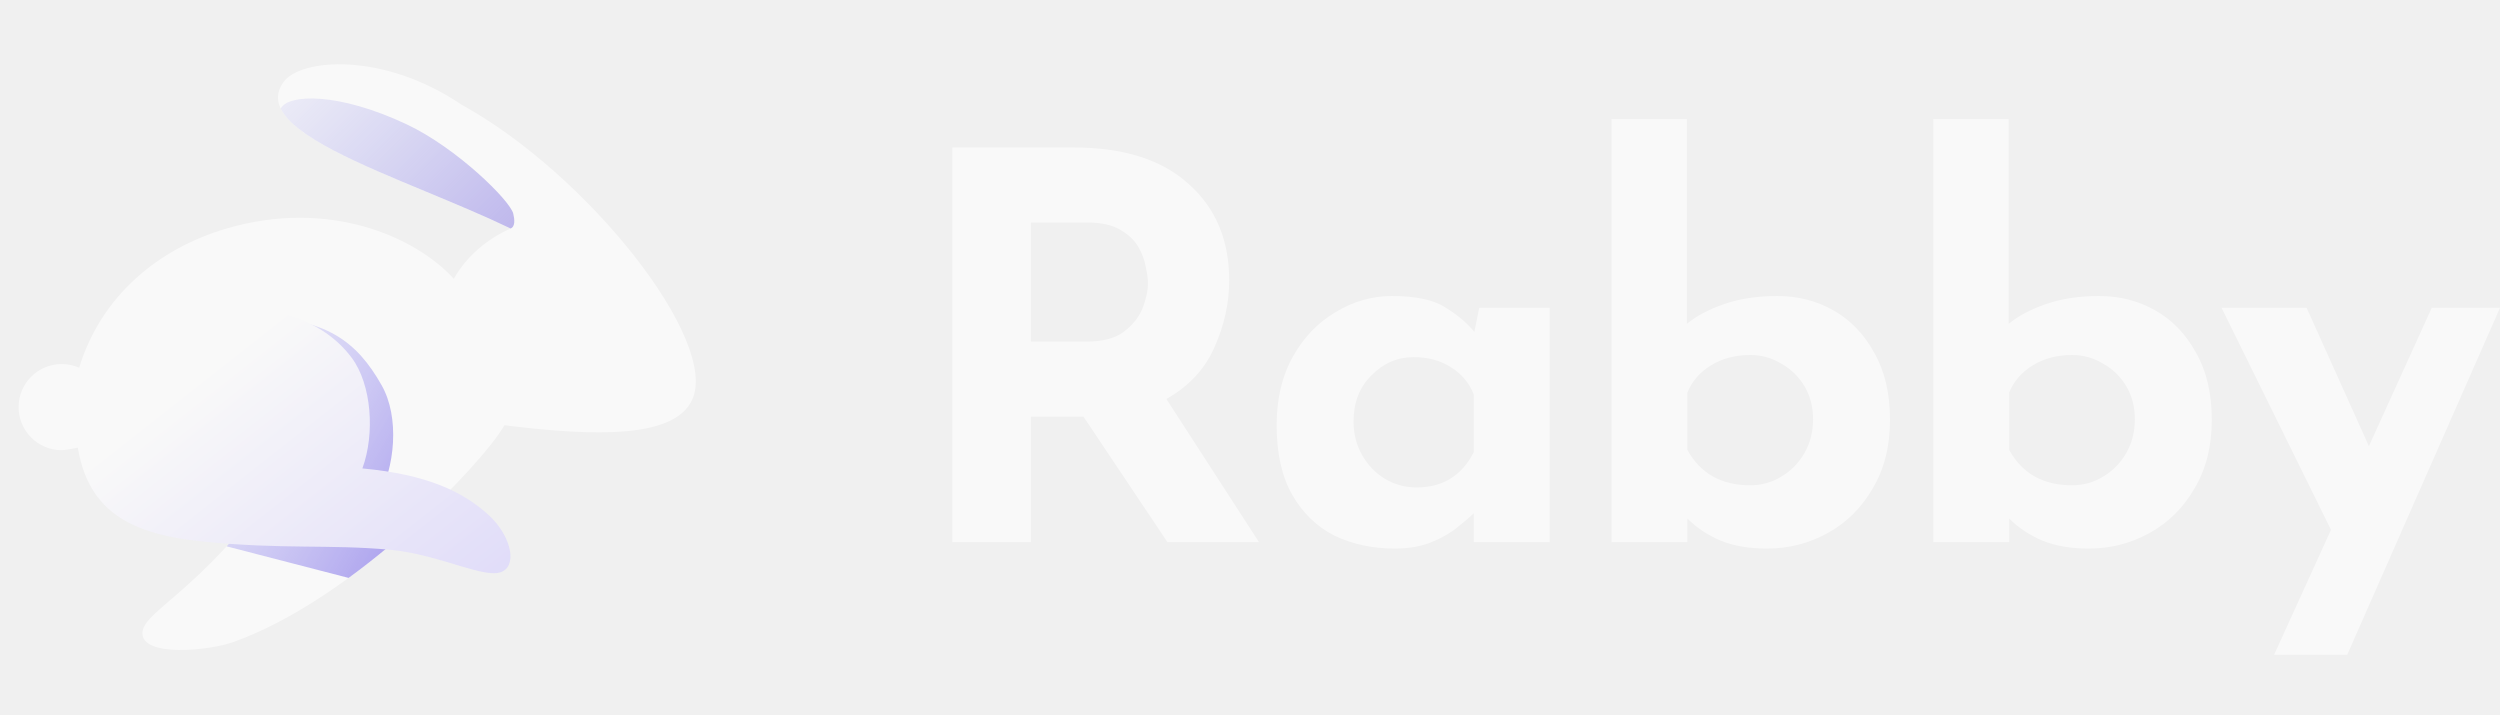
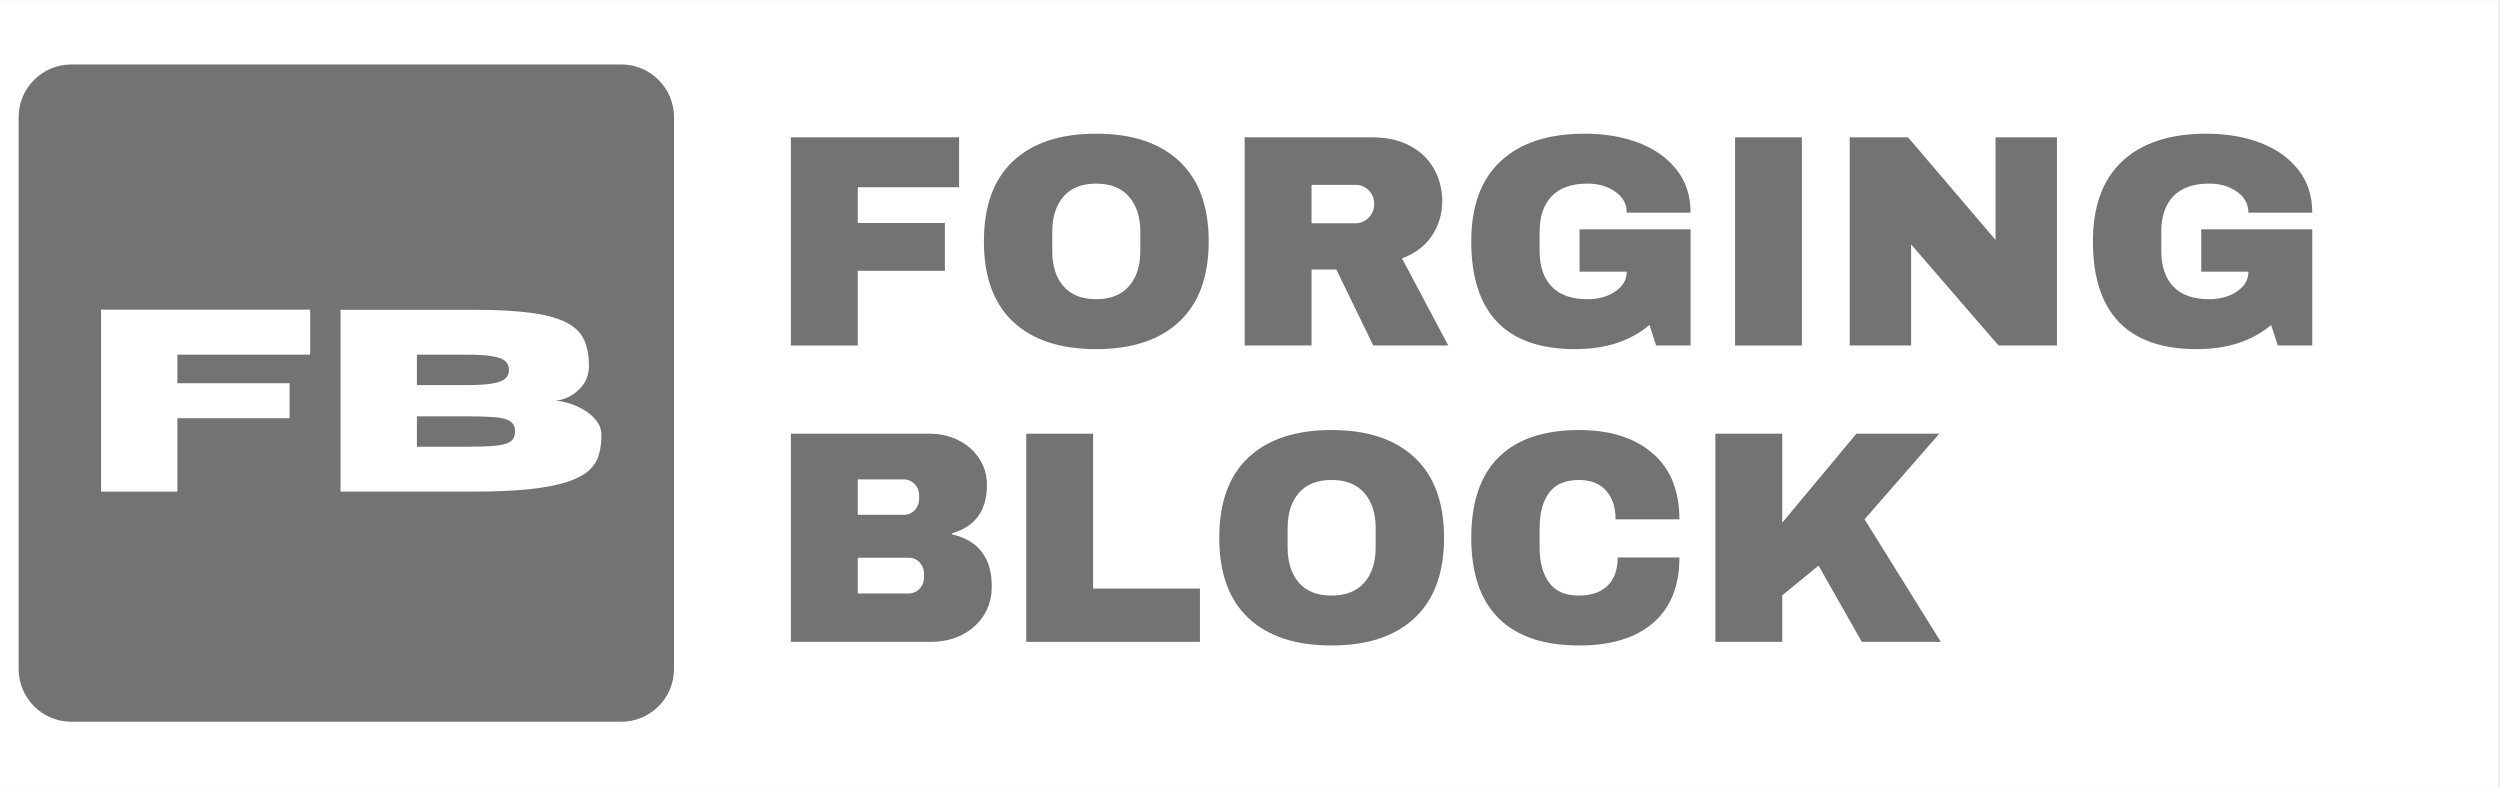
- <svg xmlns="http://www.w3.org/2000/svg" width="84" height="24" viewBox="0 0 84 24" fill="none">
-   <g opacity="0.6">
-     <path d="M23.262 13.42C24.155 11.424 19.738 5.846 15.517 3.523C12.856 1.722 10.084 1.97 9.523 2.76C8.291 4.495 13.603 5.965 17.155 7.68C16.392 8.012 15.672 8.607 15.249 9.368C13.925 7.922 11.017 6.677 7.606 7.68C5.308 8.356 3.397 9.949 2.659 12.356C2.48 12.276 2.281 12.232 2.072 12.232C1.273 12.232 0.625 12.88 0.625 13.679C0.625 14.478 1.273 15.126 2.072 15.126C2.22 15.126 2.683 15.027 2.683 15.027L10.084 15.08C7.124 19.776 4.785 20.462 4.785 21.276C4.785 22.089 7.023 21.869 7.864 21.565C11.887 20.114 16.207 15.59 16.949 14.288C20.062 14.676 22.679 14.722 23.262 13.42Z" fill="url(#paint0_linear_57316_41193)" />
-     <path fill-rule="evenodd" clip-rule="evenodd" d="M17.152 7.679C17.152 7.679 17.153 7.679 17.153 7.679C17.318 7.615 17.291 7.371 17.246 7.18C17.142 6.741 15.349 4.971 13.665 4.178C11.375 3.099 9.688 3.152 9.433 3.647C9.899 4.606 12.066 5.506 14.331 6.446C15.296 6.847 16.279 7.255 17.155 7.677C17.154 7.678 17.153 7.678 17.152 7.679Z" fill="url(#paint1_linear_57316_41193)" />
-     <path fill-rule="evenodd" clip-rule="evenodd" d="M14.243 17.322C13.778 17.145 13.254 16.982 12.657 16.834C13.292 15.697 13.426 14.014 12.826 12.95C11.983 11.456 10.926 10.661 8.47 10.661C7.118 10.661 3.48 11.116 3.416 14.153C3.409 14.472 3.416 14.764 3.439 15.033L10.084 15.081C9.189 16.502 8.35 17.555 7.615 18.357C8.496 18.582 9.223 18.772 9.89 18.946C10.525 19.111 11.106 19.263 11.713 19.418C12.629 18.75 13.491 18.023 14.243 17.322Z" fill="url(#paint2_linear_57316_41193)" />
-     <path d="M2.568 14.719C2.839 17.026 4.15 17.93 6.829 18.197C9.508 18.465 11.045 18.285 13.091 18.471C14.8 18.627 16.326 19.498 16.892 19.197C17.401 18.926 17.116 17.947 16.434 17.32C15.551 16.506 14.328 15.94 12.176 15.739C12.605 14.566 12.485 12.919 11.819 12.024C10.856 10.729 9.079 10.143 6.829 10.399C4.479 10.666 2.227 11.823 2.568 14.719Z" fill="url(#paint3_linear_57316_41193)" />
-     <path d="M36.059 4.955C37.746 4.955 39.038 5.363 39.936 6.18C40.846 6.985 41.301 8.066 41.301 9.423C41.301 10.18 41.137 10.925 40.81 11.658C40.494 12.39 39.954 12.973 39.19 13.405L42.302 18.216H39.226L36.405 14H34.639V18.216H32V4.955H36.059ZM36.514 11.477C37.048 11.477 37.461 11.369 37.752 11.153C38.055 10.925 38.267 10.661 38.389 10.36C38.51 10.048 38.571 9.766 38.571 9.514C38.571 9.369 38.547 9.189 38.498 8.973C38.462 8.745 38.377 8.517 38.243 8.288C38.11 8.06 37.904 7.868 37.624 7.712C37.357 7.556 36.993 7.477 36.532 7.477H34.639V11.477H36.514Z" fill="white" />
-     <path d="M46.863 18.432C46.123 18.432 45.449 18.288 44.842 18C44.248 17.7 43.774 17.243 43.422 16.631C43.071 16.018 42.895 15.237 42.895 14.288C42.895 13.399 43.077 12.631 43.441 11.982C43.805 11.333 44.284 10.835 44.879 10.486C45.473 10.126 46.104 9.946 46.772 9.946C47.56 9.946 48.155 10.072 48.555 10.324C48.968 10.577 49.296 10.853 49.538 11.153L49.702 10.342H52.068V18.216H49.52V17.243C49.399 17.363 49.217 17.52 48.974 17.712C48.743 17.904 48.452 18.072 48.1 18.216C47.748 18.36 47.336 18.432 46.863 18.432ZM47.591 16.378C48.477 16.378 49.12 15.982 49.52 15.189V13.261C49.374 12.877 49.12 12.571 48.756 12.342C48.404 12.114 47.985 12 47.5 12C46.954 12 46.48 12.204 46.08 12.613C45.679 13.009 45.479 13.525 45.479 14.162C45.479 14.583 45.576 14.961 45.771 15.297C45.965 15.634 46.219 15.898 46.535 16.09C46.863 16.282 47.215 16.378 47.591 16.378Z" fill="white" />
-     <path d="M59.372 18.432C58.765 18.432 58.243 18.342 57.807 18.162C57.382 17.982 57.012 17.736 56.696 17.423V18.216H54.148V4H56.678V10.883C56.994 10.619 57.412 10.396 57.934 10.216C58.456 10.036 59.05 9.946 59.718 9.946C60.41 9.946 61.041 10.108 61.611 10.432C62.181 10.757 62.636 11.231 62.976 11.856C63.328 12.469 63.504 13.219 63.504 14.108C63.504 14.997 63.31 15.766 62.921 16.414C62.545 17.063 62.042 17.562 61.411 17.91C60.78 18.258 60.1 18.432 59.372 18.432ZM58.808 16.306C59.184 16.306 59.53 16.21 59.845 16.018C60.173 15.826 60.434 15.562 60.628 15.225C60.822 14.889 60.919 14.511 60.919 14.09C60.919 13.67 60.822 13.297 60.628 12.973C60.434 12.649 60.173 12.396 59.845 12.216C59.53 12.024 59.184 11.928 58.808 11.928C58.31 11.928 57.873 12.042 57.497 12.27C57.121 12.498 56.854 12.805 56.696 13.189V15.117C57.133 15.91 57.837 16.306 58.808 16.306Z" fill="white" />
-     <path d="M70.184 18.432C69.578 18.432 69.056 18.342 68.619 18.162C68.194 17.982 67.824 17.736 67.509 17.423V18.216H64.96V4H67.49V10.883C67.806 10.619 68.225 10.396 68.746 10.216C69.268 10.036 69.863 9.946 70.53 9.946C71.222 9.946 71.853 10.108 72.423 10.432C72.993 10.757 73.449 11.231 73.788 11.856C74.14 12.469 74.316 13.219 74.316 14.108C74.316 14.997 74.122 15.766 73.734 16.414C73.358 17.063 72.854 17.562 72.223 17.91C71.592 18.258 70.912 18.432 70.184 18.432ZM69.62 16.306C69.996 16.306 70.342 16.21 70.658 16.018C70.985 15.826 71.246 15.562 71.44 15.225C71.634 14.889 71.731 14.511 71.731 14.09C71.731 13.67 71.634 13.297 71.44 12.973C71.246 12.649 70.985 12.396 70.658 12.216C70.342 12.024 69.996 11.928 69.62 11.928C69.123 11.928 68.686 12.042 68.31 12.27C67.933 12.498 67.666 12.805 67.509 13.189V15.117C67.945 15.91 68.649 16.306 69.62 16.306Z" fill="white" />
-     <path d="M76.41 22L78.321 17.802L74.644 10.342H77.502L79.595 14.991L81.707 10.342H84L78.867 22H76.41Z" fill="white" />
+ <svg xmlns="http://www.w3.org/2000/svg" width="1231" zoomAndPan="magnify" viewBox="0 0 923.25 291" height="388" preserveAspectRatio="xMidYMid meet" version="1.0">
+   <defs>
+     <g />
+     <clipPath id="6b488ebfdb">
+       <path d="M 0 0.117 L 922.5 0.117 L 922.5 290.883 L 0 290.883 Z M 0 0.117 " clip-rule="nonzero" />
+     </clipPath>
+     <clipPath id="d9a59b36d9">
+       <path d="M 6.875 23.805 L 248.914 23.805 L 248.914 266.789 L 6.875 266.789 Z M 6.875 23.805 " clip-rule="nonzero" />
+     </clipPath>
+     <clipPath id="33c7fc5a03">
+       <path d="M 26.359 23.805 L 229.43 23.805 C 240.191 23.805 248.914 32.527 248.914 43.289 L 248.914 247.047 C 248.914 257.809 240.191 266.531 229.43 266.531 L 26.359 266.531 C 15.602 266.531 6.875 257.809 6.875 247.047 L 6.875 43.289 C 6.875 32.527 15.602 23.805 26.359 23.805 Z M 26.359 23.805 " clip-rule="nonzero" />
+     </clipPath>
+   </defs>
+   <g clip-path="url(#6b488ebfdb)">
+     <path fill="#ffffff" d="M 0 0.117 L 922.5 0.117 L 922.5 290.883 L 0 290.883 Z M 0 0.117 " fill-opacity="1" fill-rule="nonzero" />
  </g>
-   <defs>
-     <linearGradient id="paint0_linear_57316_41193" x1="7.339" y1="11.652" x2="23.069" y2="16.113" gradientUnits="userSpaceOnUse">
-       <stop stop-color="white" />
-       <stop offset="1" stop-color="white" />
-     </linearGradient>
-     <linearGradient id="paint1_linear_57316_41193" x1="20.417" y1="11.352" x2="9.067" y2="-0.023" gradientUnits="userSpaceOnUse">
-       <stop stop-color="#7258DC" />
-       <stop offset="1" stop-color="#797DEA" stop-opacity="0" />
-     </linearGradient>
-     <linearGradient id="paint2_linear_57316_41193" x1="14.559" y1="17.718" x2="3.654" y2="11.448" gradientUnits="userSpaceOnUse">
-       <stop stop-color="#7461EA" />
-       <stop offset="1" stop-color="#BFC2FF" stop-opacity="0" />
-     </linearGradient>
-     <linearGradient id="paint3_linear_57316_41193" x1="8.275" y1="11.534" x2="15.645" y2="20.898" gradientUnits="userSpaceOnUse">
-       <stop stop-color="white" />
-       <stop offset="0.984" stop-color="#D5CEFF" />
-     </linearGradient>
-   </defs>
+   <g clip-path="url(#d9a59b36d9)">
+     <g clip-path="url(#33c7fc5a03)">
+       <path fill="#737373" d="M 6.875 23.805 L 248.914 23.805 L 248.914 266.789 L 6.875 266.789 Z M 6.875 23.805 " fill-opacity="1" fill-rule="nonzero" />
+     </g>
+   </g>
+   <g fill="#ffffff" fill-opacity="1">
+     <g transform="translate(29.82099, 181.5578)">
+       <g>
+         <path d="M 35.688 0 L 7.5 0 L 7.5 -67.203 L 84.719 -67.203 L 84.719 -50.578 L 35.688 -50.578 L 35.688 -40.031 L 77.125 -40.031 L 77.125 -27.109 L 35.688 -27.109 Z M 35.688 0 " />
+       </g>
+     </g>
+   </g>
+   <g fill="#ffffff" fill-opacity="1">
+     <g transform="translate(118.2714, 181.5578)">
+       <g>
+         <path d="M 55.688 0 L 7.5 0 L 7.5 -67.156 L 56.703 -67.156 C 65.453 -67.156 72.648 -66.754 78.297 -65.953 C 83.953 -65.16 88.305 -63.91 91.359 -62.203 C 94.422 -60.504 96.5 -58.344 97.594 -55.719 C 98.688 -53.102 99.234 -49.969 99.234 -46.312 C 99.141 -43.438 98.348 -41.055 96.859 -39.172 C 95.379 -37.285 93.645 -35.879 91.656 -34.953 C 89.676 -34.035 87.941 -33.578 86.453 -33.578 C 87.91 -33.578 89.625 -33.285 91.594 -32.703 C 93.562 -32.129 95.473 -31.297 97.328 -30.203 C 99.191 -29.109 100.738 -27.781 101.969 -26.219 C 103.207 -24.664 103.828 -22.891 103.828 -20.891 C 103.828 -18.266 103.52 -15.859 102.906 -13.672 C 102.301 -11.484 101.082 -9.547 99.25 -7.859 C 97.426 -6.18 94.734 -4.754 91.172 -3.578 C 87.617 -2.41 82.961 -1.52 77.203 -0.906 C 71.441 -0.301 64.27 0 55.688 0 Z M 54.094 -39.344 C 58.207 -39.344 61.395 -39.539 63.656 -39.938 C 65.926 -40.344 67.5 -40.957 68.375 -41.781 C 69.25 -42.613 69.688 -43.672 69.688 -44.953 C 69.688 -46.266 69.25 -47.332 68.375 -48.156 C 67.5 -48.988 65.926 -49.598 63.656 -49.984 C 61.395 -50.379 58.207 -50.578 54.094 -50.578 L 35.688 -50.578 L 35.688 -39.344 Z M 54.094 -16.578 C 58.301 -16.578 61.719 -16.688 64.344 -16.906 C 66.969 -17.125 68.891 -17.625 70.109 -18.406 C 71.328 -19.188 71.938 -20.453 71.938 -22.203 C 71.938 -23.941 71.328 -25.207 70.109 -26 C 68.891 -26.801 66.969 -27.301 64.344 -27.5 C 61.719 -27.707 58.301 -27.812 54.094 -27.812 L 35.688 -27.812 L 35.688 -16.578 Z M 54.094 -16.578 " />
+       </g>
+     </g>
+   </g>
+   <g fill="#737373" fill-opacity="1">
+     <g transform="translate(283.8057, 127.59)">
+       <g>
+         <path d="M 8.266 -76.875 L 70.391 -76.875 L 70.391 -58.438 L 32.969 -58.438 L 32.969 -45.25 L 65.141 -45.25 L 65.141 -27.594 L 32.969 -27.594 L 32.969 0 L 8.266 0 Z M 8.266 -76.875 " />
+       </g>
+     </g>
+   </g>
+   <g fill="#737373" fill-opacity="1">
+     <g transform="translate(358.3226, 127.59)">
+       <g>
+         <path d="M 46.484 -78.219 C 59.742 -78.219 69.984 -74.828 77.203 -68.047 C 84.43 -61.266 88.047 -51.395 88.047 -38.438 C 88.047 -25.477 84.43 -15.609 77.203 -8.828 C 69.984 -2.047 59.742 1.344 46.484 1.344 C 33.223 1.344 23 -2.023 15.812 -8.766 C 8.625 -15.516 5.031 -25.406 5.031 -38.438 C 5.031 -51.469 8.625 -61.352 15.812 -68.094 C 23 -74.844 33.223 -78.219 46.484 -78.219 Z M 46.484 -59.781 C 41.191 -59.781 37.164 -58.176 34.406 -54.969 C 31.656 -51.77 30.281 -47.453 30.281 -42.016 L 30.281 -34.859 C 30.281 -29.422 31.656 -25.098 34.406 -21.891 C 37.164 -18.691 41.191 -17.094 46.484 -17.094 C 51.773 -17.094 55.816 -18.691 58.609 -21.891 C 61.398 -25.098 62.797 -29.422 62.797 -34.859 L 62.797 -42.016 C 62.797 -47.453 61.398 -51.77 58.609 -54.969 C 55.816 -58.176 51.773 -59.781 46.484 -59.781 Z M 46.484 -59.781 " />
+       </g>
+     </g>
+   </g>
+   <g fill="#737373" fill-opacity="1">
+     <g transform="translate(451.3848, 127.59)">
+       <g>
+         <path d="M 81.234 -53.297 C 81.234 -48.609 79.969 -44.363 77.438 -40.562 C 74.906 -36.758 71.219 -33.961 66.375 -32.172 L 83.469 0 L 55.75 0 L 42.125 -28.047 L 32.969 -28.047 L 32.969 0 L 8.266 0 L 8.266 -76.875 L 55.312 -76.875 C 60.82 -76.875 65.531 -75.812 69.438 -73.688 C 73.352 -71.562 76.297 -68.691 78.266 -65.078 C 80.242 -61.473 81.234 -57.547 81.234 -53.297 Z M 56.094 -52.297 C 56.094 -54.305 55.422 -55.977 54.078 -57.312 C 52.734 -58.656 51.094 -59.328 49.156 -59.328 L 32.969 -59.328 L 32.969 -45.141 L 49.156 -45.141 C 51.094 -45.141 52.734 -45.828 54.078 -47.203 C 55.422 -48.586 56.094 -50.285 56.094 -52.297 Z M 56.094 -52.297 " />
+       </g>
+     </g>
+   </g>
+   <g fill="#737373" fill-opacity="1">
+     <g transform="translate(538.3025, 127.59)">
+       <g>
+         <path d="M 46.922 -78.219 C 54.297 -78.219 60.926 -77.098 66.812 -74.859 C 72.695 -72.629 77.367 -69.332 80.828 -64.969 C 84.297 -60.613 86.031 -55.305 86.031 -49.047 L 62.453 -49.047 C 62.453 -52.254 61.035 -54.844 58.203 -56.812 C 55.379 -58.789 51.957 -59.781 47.938 -59.781 C 42.125 -59.781 37.727 -58.234 34.75 -55.141 C 31.77 -52.047 30.281 -47.672 30.281 -42.016 L 30.281 -34.859 C 30.281 -29.203 31.77 -24.828 34.75 -21.734 C 37.727 -18.641 42.125 -17.094 47.938 -17.094 C 51.957 -17.094 55.379 -18.039 58.203 -19.938 C 61.035 -21.844 62.453 -24.285 62.453 -27.266 L 45.031 -27.266 L 45.031 -42.906 L 86.031 -42.906 L 86.031 0 L 73.297 0 L 70.844 -7.594 C 63.844 -1.633 54.68 1.344 43.359 1.344 C 30.617 1.344 21.047 -1.988 14.641 -8.656 C 8.234 -15.32 5.031 -25.25 5.031 -38.438 C 5.031 -51.469 8.66 -61.352 15.922 -68.094 C 23.18 -74.844 33.516 -78.219 46.922 -78.219 Z M 46.922 -78.219 " />
+       </g>
+     </g>
+   </g>
+   <g fill="#737373" fill-opacity="1">
+     <g transform="translate(631.3647, 127.59)">
+       <g>
+         <path d="M 9.391 0 L 9.391 -76.875 L 34.078 -76.875 L 34.078 0 Z M 9.391 0 " />
+       </g>
+     </g>
+   </g>
+   <g fill="#737373" fill-opacity="1">
+     <g transform="translate(674.8236, 127.59)">
+       <g>
+         <path d="M 63.234 0 L 30.953 -37.312 L 30.953 0 L 8.266 0 L 8.266 -76.875 L 29.828 -76.875 L 62.125 -39 L 62.125 -76.875 L 84.812 -76.875 L 84.812 0 Z M 63.234 0 " />
+       </g>
+     </g>
+   </g>
+   <g fill="#737373" fill-opacity="1">
+     <g transform="translate(767.8858, 127.59)">
+       <g>
+         <path d="M 46.922 -78.219 C 54.297 -78.219 60.926 -77.098 66.812 -74.859 C 72.695 -72.629 77.367 -69.332 80.828 -64.969 C 84.297 -60.613 86.031 -55.305 86.031 -49.047 L 62.453 -49.047 C 62.453 -52.254 61.035 -54.844 58.203 -56.812 C 55.379 -58.789 51.957 -59.781 47.938 -59.781 C 42.125 -59.781 37.727 -58.234 34.75 -55.141 C 31.77 -52.047 30.281 -47.672 30.281 -42.016 L 30.281 -34.859 C 30.281 -29.203 31.77 -24.828 34.75 -21.734 C 37.727 -18.641 42.125 -17.094 47.938 -17.094 C 51.957 -17.094 55.379 -18.039 58.203 -19.938 C 61.035 -21.844 62.453 -24.285 62.453 -27.266 L 45.031 -27.266 L 45.031 -42.906 L 86.031 -42.906 L 86.031 0 L 73.297 0 L 70.844 -7.594 C 63.844 -1.633 54.68 1.344 43.359 1.344 C 30.617 1.344 21.047 -1.988 14.641 -8.656 C 8.234 -15.32 5.031 -25.25 5.031 -38.438 C 5.031 -51.469 8.66 -61.352 15.922 -68.094 C 23.18 -74.844 33.516 -78.219 46.922 -78.219 Z M 46.922 -78.219 " />
+       </g>
+     </g>
+   </g>
+   <g fill="#737373" fill-opacity="1">
+     <g transform="translate(860.9587, 127.59)">
+       <g />
+     </g>
+   </g>
+   <g fill="#737373" fill-opacity="1">
+     <g transform="translate(283.8057, 237.0331)">
+       <g>
+         <path d="M 59.438 -76.875 C 63.312 -76.875 66.867 -76.07 70.109 -74.469 C 73.348 -72.863 75.914 -70.609 77.812 -67.703 C 79.719 -64.805 80.672 -61.566 80.672 -57.984 C 80.672 -48.523 76.391 -42.566 67.828 -40.109 L 67.828 -39.672 C 77.578 -37.43 82.453 -31.023 82.453 -20.453 C 82.453 -16.422 81.461 -12.859 79.484 -9.766 C 77.516 -6.68 74.816 -4.281 71.391 -2.562 C 67.973 -0.852 64.211 0 60.109 0 L 8.266 0 L 8.266 -76.875 Z M 32.969 -46.922 L 49.938 -46.922 C 51.582 -46.922 52.941 -47.5 54.016 -48.656 C 55.098 -49.812 55.641 -51.25 55.641 -52.969 L 55.641 -54.078 C 55.641 -55.711 55.082 -57.109 53.969 -58.266 C 52.852 -59.422 51.508 -60 49.938 -60 L 32.969 -60 Z M 32.969 -17.875 L 51.734 -17.875 C 53.367 -17.875 54.727 -18.453 55.812 -19.609 C 56.895 -20.766 57.438 -22.195 57.438 -23.906 L 57.438 -25.031 C 57.438 -26.738 56.895 -28.172 55.812 -29.328 C 54.727 -30.484 53.367 -31.062 51.734 -31.062 L 32.969 -31.062 Z M 32.969 -17.875 " />
+       </g>
+     </g>
+   </g>
+   <g fill="#737373" fill-opacity="1">
+     <g transform="translate(370.7234, 237.0331)">
+       <g>
+         <path d="M 8.266 -76.875 L 32.969 -76.875 L 32.969 -19.672 L 72.406 -19.672 L 72.406 0 L 8.266 0 Z M 8.266 -76.875 " />
+       </g>
+     </g>
+   </g>
+   <g fill="#737373" fill-opacity="1">
+     <g transform="translate(445.2402, 237.0331)">
+       <g>
+         <path d="M 46.484 -78.219 C 59.742 -78.219 69.984 -74.828 77.203 -68.047 C 84.43 -61.266 88.047 -51.395 88.047 -38.438 C 88.047 -25.477 84.43 -15.609 77.203 -8.828 C 69.984 -2.047 59.742 1.344 46.484 1.344 C 33.223 1.344 23 -2.023 15.812 -8.766 C 8.625 -15.516 5.031 -25.406 5.031 -38.438 C 5.031 -51.469 8.625 -61.352 15.812 -68.094 C 23 -74.844 33.223 -78.219 46.484 -78.219 Z M 46.484 -59.781 C 41.191 -59.781 37.164 -58.176 34.406 -54.969 C 31.656 -51.77 30.281 -47.453 30.281 -42.016 L 30.281 -34.859 C 30.281 -29.422 31.656 -25.098 34.406 -21.891 C 37.164 -18.691 41.191 -17.094 46.484 -17.094 C 51.773 -17.094 55.816 -18.691 58.609 -21.891 C 61.398 -25.098 62.797 -29.422 62.797 -34.859 L 62.797 -42.016 C 62.797 -47.453 61.398 -51.77 58.609 -54.969 C 55.816 -58.176 51.773 -59.781 46.484 -59.781 Z M 46.484 -59.781 " />
+       </g>
+     </g>
+   </g>
+   <g fill="#737373" fill-opacity="1">
+     <g transform="translate(538.3025, 237.0331)">
+       <g>
+         <path d="M 44.922 -78.219 C 56.316 -78.219 65.328 -75.367 71.953 -69.672 C 78.586 -63.973 81.906 -55.832 81.906 -45.25 L 58.328 -45.25 C 58.328 -49.719 57.148 -53.254 54.797 -55.859 C 52.453 -58.473 49.125 -59.781 44.812 -59.781 C 39.812 -59.781 36.141 -58.211 33.797 -55.078 C 31.453 -51.953 30.281 -47.598 30.281 -42.016 L 30.281 -34.859 C 30.281 -29.348 31.453 -25.008 33.797 -21.844 C 36.141 -18.676 39.734 -17.094 44.578 -17.094 C 49.348 -17.094 52.961 -18.32 55.422 -20.781 C 57.879 -23.238 59.109 -26.703 59.109 -31.172 L 81.906 -31.172 C 81.906 -20.672 78.68 -12.625 72.234 -7.031 C 65.797 -1.445 56.691 1.344 44.922 1.344 C 31.805 1.344 21.879 -2.004 15.141 -8.703 C 8.398 -15.41 5.031 -25.32 5.031 -38.438 C 5.031 -51.551 8.398 -61.457 15.141 -68.156 C 21.879 -74.863 31.805 -78.219 44.922 -78.219 Z M 44.922 -78.219 " />
+       </g>
+     </g>
+   </g>
+   <g fill="#737373" fill-opacity="1">
+     <g transform="translate(625.2202, 237.0331)">
+       <g>
+         <path d="M 60.344 -76.875 L 90.953 -76.875 L 63.359 -45.25 L 91.516 0 L 62.344 0 L 46.375 -28.156 L 32.969 -17.203 L 32.969 0 L 8.266 0 L 8.266 -76.875 L 32.969 -76.875 L 32.969 -44.016 Z M 60.344 -76.875 " />
+       </g>
+     </g>
+   </g>
</svg>
